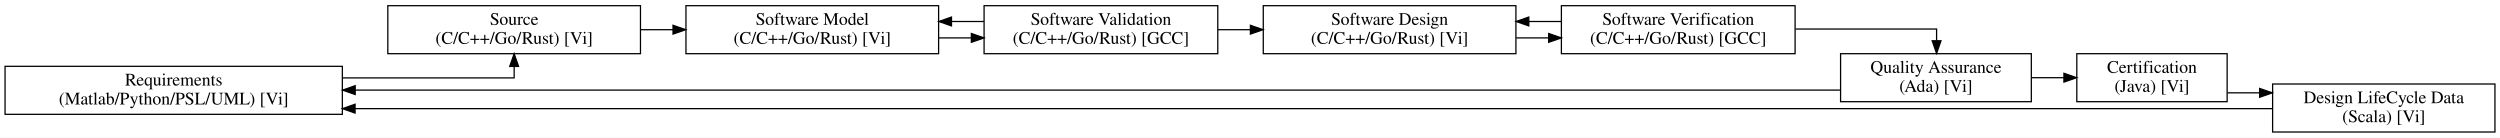
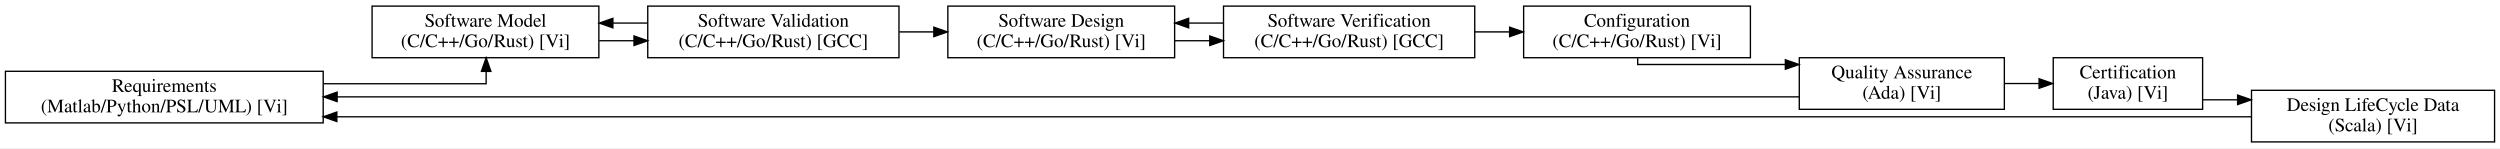
- <svg xmlns="http://www.w3.org/2000/svg" width="1979pt" height="109pt" viewBox="0.00 0.00 1979.00 109.00">
+ <svg xmlns="http://www.w3.org/2000/svg" width="1841pt" height="109pt" viewBox="0.00 0.00 1841.00 109.00">
  <g id="graph0" class="graph" transform="scale(1 1) rotate(0) translate(4 105)">
-     <polygon fill="white" stroke="transparent" points="-4,4 -4,-105 1975,-105 1975,4 -4,4" />
+     <polygon fill="white" stroke="transparent" points="-4,4 -4,-105 1837,-105 1837,4 -4,4" />
    <g id="node1" class="node">
-       <polygon fill="none" stroke="black" points="0,-14.5 0,-52.5 267,-52.5 267,-14.5 0,-14.5" />
-       <text text-anchor="middle" x="133.5" y="-37.3" font-family="Times,serif" font-size="14.00">Requirements </text>
-       <text text-anchor="middle" x="133.5" y="-22.3" font-family="Times,serif" font-size="14.00">(Matlab/Python/PSL/UML) [Vi]</text>
+       <polygon fill="none" stroke="black" points="0,-14.5 0,-52.5 234,-52.5 234,-14.5 0,-14.5" />
+       <text text-anchor="middle" x="117" y="-37.3" font-family="Times,serif" font-size="14.00">Requirements </text>
+       <text text-anchor="middle" x="117" y="-22.3" font-family="Times,serif" font-size="14.00">(Matlab/Python/PSL/UML) [Vi]</text>
    </g>
    <g id="node2" class="node">
-       <polygon fill="none" stroke="black" points="303,-62.5 303,-100.5 503,-100.5 503,-62.5 303,-62.5" />
-       <text text-anchor="middle" x="403" y="-85.3" font-family="Times,serif" font-size="14.00">Source </text>
-       <text text-anchor="middle" x="403" y="-70.3" font-family="Times,serif" font-size="14.00">(C/C++/Go/Rust) [Vi]</text>
+       <polygon fill="none" stroke="black" points="270,-62.5 270,-100.5 437,-100.5 437,-62.5 270,-62.5" />
+       <text text-anchor="middle" x="353.5" y="-85.3" font-family="Times,serif" font-size="14.00">Software Model </text>
+       <text text-anchor="middle" x="353.5" y="-70.3" font-family="Times,serif" font-size="14.00">(C/C++/Go/Rust) [Vi]</text>
    </g>
    <g id="edge1" class="edge">
-       <path fill="none" stroke="black" d="M267.07,-43.33C334.83,-43.33 403,-43.33 403,-43.33 403,-43.33 403,-52.42 403,-52.42" />
-       <polygon fill="black" stroke="black" points="399.5,-52.42 403,-62.42 406.5,-52.42 399.5,-52.42" />
+       <path fill="none" stroke="black" d="M234.11,-43.33C293.82,-43.33 354,-43.33 354,-43.33 354,-43.33 354,-52.42 354,-52.42" />
+       <polygon fill="black" stroke="black" points="350.5,-52.42 354,-62.42 357.5,-52.42 350.5,-52.42" />
    </g>
    <g id="node3" class="node">
-       <polygon fill="none" stroke="black" points="539,-62.5 539,-100.5 739,-100.5 739,-62.5 539,-62.5" />
-       <text text-anchor="middle" x="639" y="-85.3" font-family="Times,serif" font-size="14.00">Software Model </text>
-       <text text-anchor="middle" x="639" y="-70.3" font-family="Times,serif" font-size="14.00">(C/C++/Go/Rust) [Vi]</text>
+       <polygon fill="none" stroke="black" points="473,-62.5 473,-100.5 658,-100.5 658,-62.5 473,-62.5" />
+       <text text-anchor="middle" x="565.5" y="-85.3" font-family="Times,serif" font-size="14.00">Software Validation </text>
+       <text text-anchor="middle" x="565.5" y="-70.3" font-family="Times,serif" font-size="14.00">(C/C++/Go/Rust) [GCC]</text>
    </g>
    <g id="edge2" class="edge">
-       <path fill="none" stroke="black" d="M503.09,-81.5C503.09,-81.5 528.76,-81.5 528.76,-81.5" />
-       <polygon fill="black" stroke="black" points="528.76,-85 538.76,-81.5 528.76,-78 528.76,-85" />
+       <path fill="none" stroke="black" d="M437.29,-75C437.29,-75 462.88,-75 462.88,-75" />
+       <polygon fill="black" stroke="black" points="462.88,-78.5 472.88,-75 462.88,-71.5 462.88,-78.5" />
+     </g>
+     <g id="edge10" class="edge">
+       <path fill="none" stroke="black" d="M472.82,-88C472.82,-88 447.32,-88 447.32,-88" />
+       <polygon fill="black" stroke="black" points="447.32,-84.5 437.32,-88 447.32,-91.5 447.32,-84.5" />
    </g>
    <g id="node4" class="node">
-       <polygon fill="none" stroke="black" points="775,-62.5 775,-100.5 960,-100.5 960,-62.5 775,-62.5" />
-       <text text-anchor="middle" x="867.5" y="-85.3" font-family="Times,serif" font-size="14.00">Software Validation </text>
-       <text text-anchor="middle" x="867.5" y="-70.3" font-family="Times,serif" font-size="14.00">(C/C++/Go/Rust) [GCC]</text>
+       <polygon fill="none" stroke="black" points="694,-62.5 694,-100.5 861,-100.5 861,-62.5 694,-62.5" />
+       <text text-anchor="middle" x="777.5" y="-85.3" font-family="Times,serif" font-size="14.00">Software Design </text>
+       <text text-anchor="middle" x="777.5" y="-70.3" font-family="Times,serif" font-size="14.00">(C/C++/Go/Rust) [Vi]</text>
    </g>
    <g id="edge3" class="edge">
-       <path fill="none" stroke="black" d="M739.22,-75C739.22,-75 764.93,-75 764.93,-75" />
-       <polygon fill="black" stroke="black" points="764.93,-78.5 774.93,-75 764.93,-71.5 764.93,-78.5" />
-     </g>
-     <g id="edge10" class="edge">
-       <path fill="none" stroke="black" d="M774.89,-88C774.89,-88 749.2,-88 749.2,-88" />
-       <polygon fill="black" stroke="black" points="749.2,-84.5 739.2,-88 749.2,-91.5 749.2,-84.5" />
+       <path fill="none" stroke="black" d="M658.18,-81.5C658.18,-81.5 683.68,-81.5 683.68,-81.5" />
+       <polygon fill="black" stroke="black" points="683.68,-85 693.68,-81.5 683.68,-78 683.68,-85" />
    </g>
    <g id="node5" class="node">
-       <polygon fill="none" stroke="black" points="996,-62.5 996,-100.5 1196,-100.5 1196,-62.5 996,-62.5" />
-       <text text-anchor="middle" x="1096" y="-85.3" font-family="Times,serif" font-size="14.00">Software Design </text>
-       <text text-anchor="middle" x="1096" y="-70.3" font-family="Times,serif" font-size="14.00">(C/C++/Go/Rust) [Vi]</text>
+       <polygon fill="none" stroke="black" points="897,-62.5 897,-100.5 1082,-100.5 1082,-62.5 897,-62.5" />
+       <text text-anchor="middle" x="989.5" y="-85.3" font-family="Times,serif" font-size="14.00">Software Verification </text>
+       <text text-anchor="middle" x="989.5" y="-70.3" font-family="Times,serif" font-size="14.00">(C/C++/Go/Rust) [GCC]</text>
    </g>
    <g id="edge4" class="edge">
-       <path fill="none" stroke="black" d="M960.11,-81.5C960.11,-81.5 985.8,-81.5 985.8,-81.5" />
-       <polygon fill="black" stroke="black" points="985.8,-85 995.8,-81.5 985.8,-78 985.8,-85" />
+       <path fill="none" stroke="black" d="M861.29,-75C861.29,-75 886.88,-75 886.88,-75" />
+       <polygon fill="black" stroke="black" points="886.88,-78.5 896.88,-75 886.88,-71.5 886.88,-78.5" />
+     </g>
+     <g id="edge11" class="edge">
+       <path fill="none" stroke="black" d="M896.82,-88C896.82,-88 871.32,-88 871.32,-88" />
+       <polygon fill="black" stroke="black" points="871.32,-84.5 861.32,-88 871.32,-91.5 871.32,-84.5" />
    </g>
    <g id="node6" class="node">
-       <polygon fill="none" stroke="black" points="1232,-62.5 1232,-100.5 1417,-100.5 1417,-62.5 1232,-62.5" />
-       <text text-anchor="middle" x="1324.5" y="-85.3" font-family="Times,serif" font-size="14.00">Software Verification </text>
-       <text text-anchor="middle" x="1324.5" y="-70.3" font-family="Times,serif" font-size="14.00">(C/C++/Go/Rust) [GCC]</text>
+       <polygon fill="none" stroke="black" points="1118,-62.5 1118,-100.5 1285,-100.5 1285,-62.5 1118,-62.5" />
+       <text text-anchor="middle" x="1201.5" y="-85.3" font-family="Times,serif" font-size="14.00">Configuration </text>
+       <text text-anchor="middle" x="1201.5" y="-70.3" font-family="Times,serif" font-size="14.00">(C/C++/Go/Rust) [Vi]</text>
    </g>
    <g id="edge5" class="edge">
-       <path fill="none" stroke="black" d="M1196.22,-75C1196.22,-75 1221.93,-75 1221.93,-75" />
-       <polygon fill="black" stroke="black" points="1221.93,-78.5 1231.93,-75 1221.93,-71.5 1221.93,-78.5" />
-     </g>
-     <g id="edge11" class="edge">
-       <path fill="none" stroke="black" d="M1231.89,-88C1231.89,-88 1206.2,-88 1206.2,-88" />
-       <polygon fill="black" stroke="black" points="1206.2,-84.5 1196.2,-88 1206.2,-91.5 1206.2,-84.5" />
+       <path fill="none" stroke="black" d="M1082.18,-81.5C1082.18,-81.5 1107.68,-81.5 1107.68,-81.5" />
+       <polygon fill="black" stroke="black" points="1107.68,-85 1117.68,-81.5 1107.68,-78 1107.68,-85" />
    </g>
    <g id="node7" class="node">
-       <polygon fill="none" stroke="black" points="1453,-24.5 1453,-62.5 1604,-62.5 1604,-24.5 1453,-24.5" />
-       <text text-anchor="middle" x="1528.5" y="-47.3" font-family="Times,serif" font-size="14.00">Quality Assurance </text>
-       <text text-anchor="middle" x="1528.5" y="-32.3" font-family="Times,serif" font-size="14.00">(Ada) [Vi]</text>
+       <polygon fill="none" stroke="black" points="1321,-24.5 1321,-62.5 1472,-62.5 1472,-24.5 1321,-24.5" />
+       <text text-anchor="middle" x="1396.5" y="-47.3" font-family="Times,serif" font-size="14.00">Quality Assurance </text>
+       <text text-anchor="middle" x="1396.5" y="-32.3" font-family="Times,serif" font-size="14.00">(Ada) [Vi]</text>
    </g>
    <g id="edge6" class="edge">
-       <path fill="none" stroke="black" d="M1417.18,-82C1471.28,-82 1529,-82 1529,-82 1529,-82 1529,-72.75 1529,-72.75" />
-       <polygon fill="black" stroke="black" points="1532.5,-72.75 1529,-62.75 1525.5,-72.75 1532.5,-72.75" />
+       <path fill="none" stroke="black" d="M1202,-62.13C1202,-59.4 1202,-57.5 1202,-57.5 1202,-57.5 1310.74,-57.5 1310.74,-57.5" />
+       <polygon fill="black" stroke="black" points="1310.74,-61 1320.74,-57.5 1310.74,-54 1310.74,-61" />
    </g>
    <g id="edge12" class="edge">
-       <path fill="none" stroke="black" d="M1452.51,-33.67C1452.51,-33.67 277.17,-33.67 277.17,-33.67" />
-       <polygon fill="black" stroke="black" points="277.17,-30.17 267.17,-33.67 277.17,-37.17 277.17,-30.17" />
+       <path fill="none" stroke="black" d="M1320.77,-33.67C1320.77,-33.67 244.26,-33.67 244.26,-33.67" />
+       <polygon fill="black" stroke="black" points="244.26,-30.17 234.26,-33.67 244.26,-37.17 244.26,-30.17" />
    </g>
    <g id="node8" class="node">
-       <polygon fill="none" stroke="black" points="1640,-24.5 1640,-62.5 1759,-62.5 1759,-24.5 1640,-24.5" />
-       <text text-anchor="middle" x="1699.5" y="-47.3" font-family="Times,serif" font-size="14.00">Certification </text>
-       <text text-anchor="middle" x="1699.5" y="-32.3" font-family="Times,serif" font-size="14.00">(Java) [Vi]</text>
+       <polygon fill="none" stroke="black" points="1508,-24.5 1508,-62.5 1618,-62.5 1618,-24.5 1508,-24.5" />
+       <text text-anchor="middle" x="1563" y="-47.3" font-family="Times,serif" font-size="14.00">Certification </text>
+       <text text-anchor="middle" x="1563" y="-32.3" font-family="Times,serif" font-size="14.00">(Java) [Vi]</text>
    </g>
    <g id="edge7" class="edge">
-       <path fill="none" stroke="black" d="M1604,-43.5C1604,-43.5 1629.81,-43.5 1629.81,-43.5" />
-       <polygon fill="black" stroke="black" points="1629.81,-47 1639.81,-43.5 1629.81,-40 1629.81,-47" />
+       <path fill="none" stroke="black" d="M1472.44,-43.5C1472.44,-43.5 1497.58,-43.5 1497.58,-43.5" />
+       <polygon fill="black" stroke="black" points="1497.58,-47 1507.58,-43.5 1497.58,-40 1497.58,-47" />
    </g>
    <g id="node9" class="node">
-       <polygon fill="none" stroke="black" points="1795,-0.5 1795,-38.5 1971,-38.5 1971,-0.5 1795,-0.5" />
-       <text text-anchor="middle" x="1883" y="-23.3" font-family="Times,serif" font-size="14.00">Design LifeCycle Data </text>
-       <text text-anchor="middle" x="1883" y="-8.3" font-family="Times,serif" font-size="14.00">(Scala) [Vi]</text>
+       <polygon fill="none" stroke="black" points="1654,-0.5 1654,-38.5 1833,-38.5 1833,-0.5 1654,-0.5" />
+       <text text-anchor="middle" x="1743.5" y="-23.3" font-family="Times,serif" font-size="14.00">Design LifeCycle Data </text>
+       <text text-anchor="middle" x="1743.5" y="-8.3" font-family="Times,serif" font-size="14.00">(Scala) [Vi]</text>
    </g>
    <g id="edge8" class="edge">
-       <path fill="none" stroke="black" d="M1759.08,-31.5C1759.08,-31.5 1784.74,-31.5 1784.74,-31.5" />
-       <polygon fill="black" stroke="black" points="1784.74,-35 1794.74,-31.5 1784.74,-28 1784.74,-35" />
+       <path fill="none" stroke="black" d="M1618.14,-31.5C1618.14,-31.5 1643.77,-31.5 1643.77,-31.5" />
+       <polygon fill="black" stroke="black" points="1643.77,-35 1653.77,-31.5 1643.77,-28 1643.77,-35" />
    </g>
    <g id="edge9" class="edge">
-       <path fill="none" stroke="black" d="M1794.74,-19C1794.74,-19 277.08,-19 277.08,-19" />
-       <polygon fill="black" stroke="black" points="277.08,-15.5 267.08,-19 277.08,-22.5 277.08,-15.5" />
+       <path fill="none" stroke="black" d="M1653.74,-19C1653.74,-19 244.05,-19 244.05,-19" />
+       <polygon fill="black" stroke="black" points="244.05,-15.5 234.05,-19 244.05,-22.5 244.05,-15.5" />
    </g>
  </g>
</svg>
